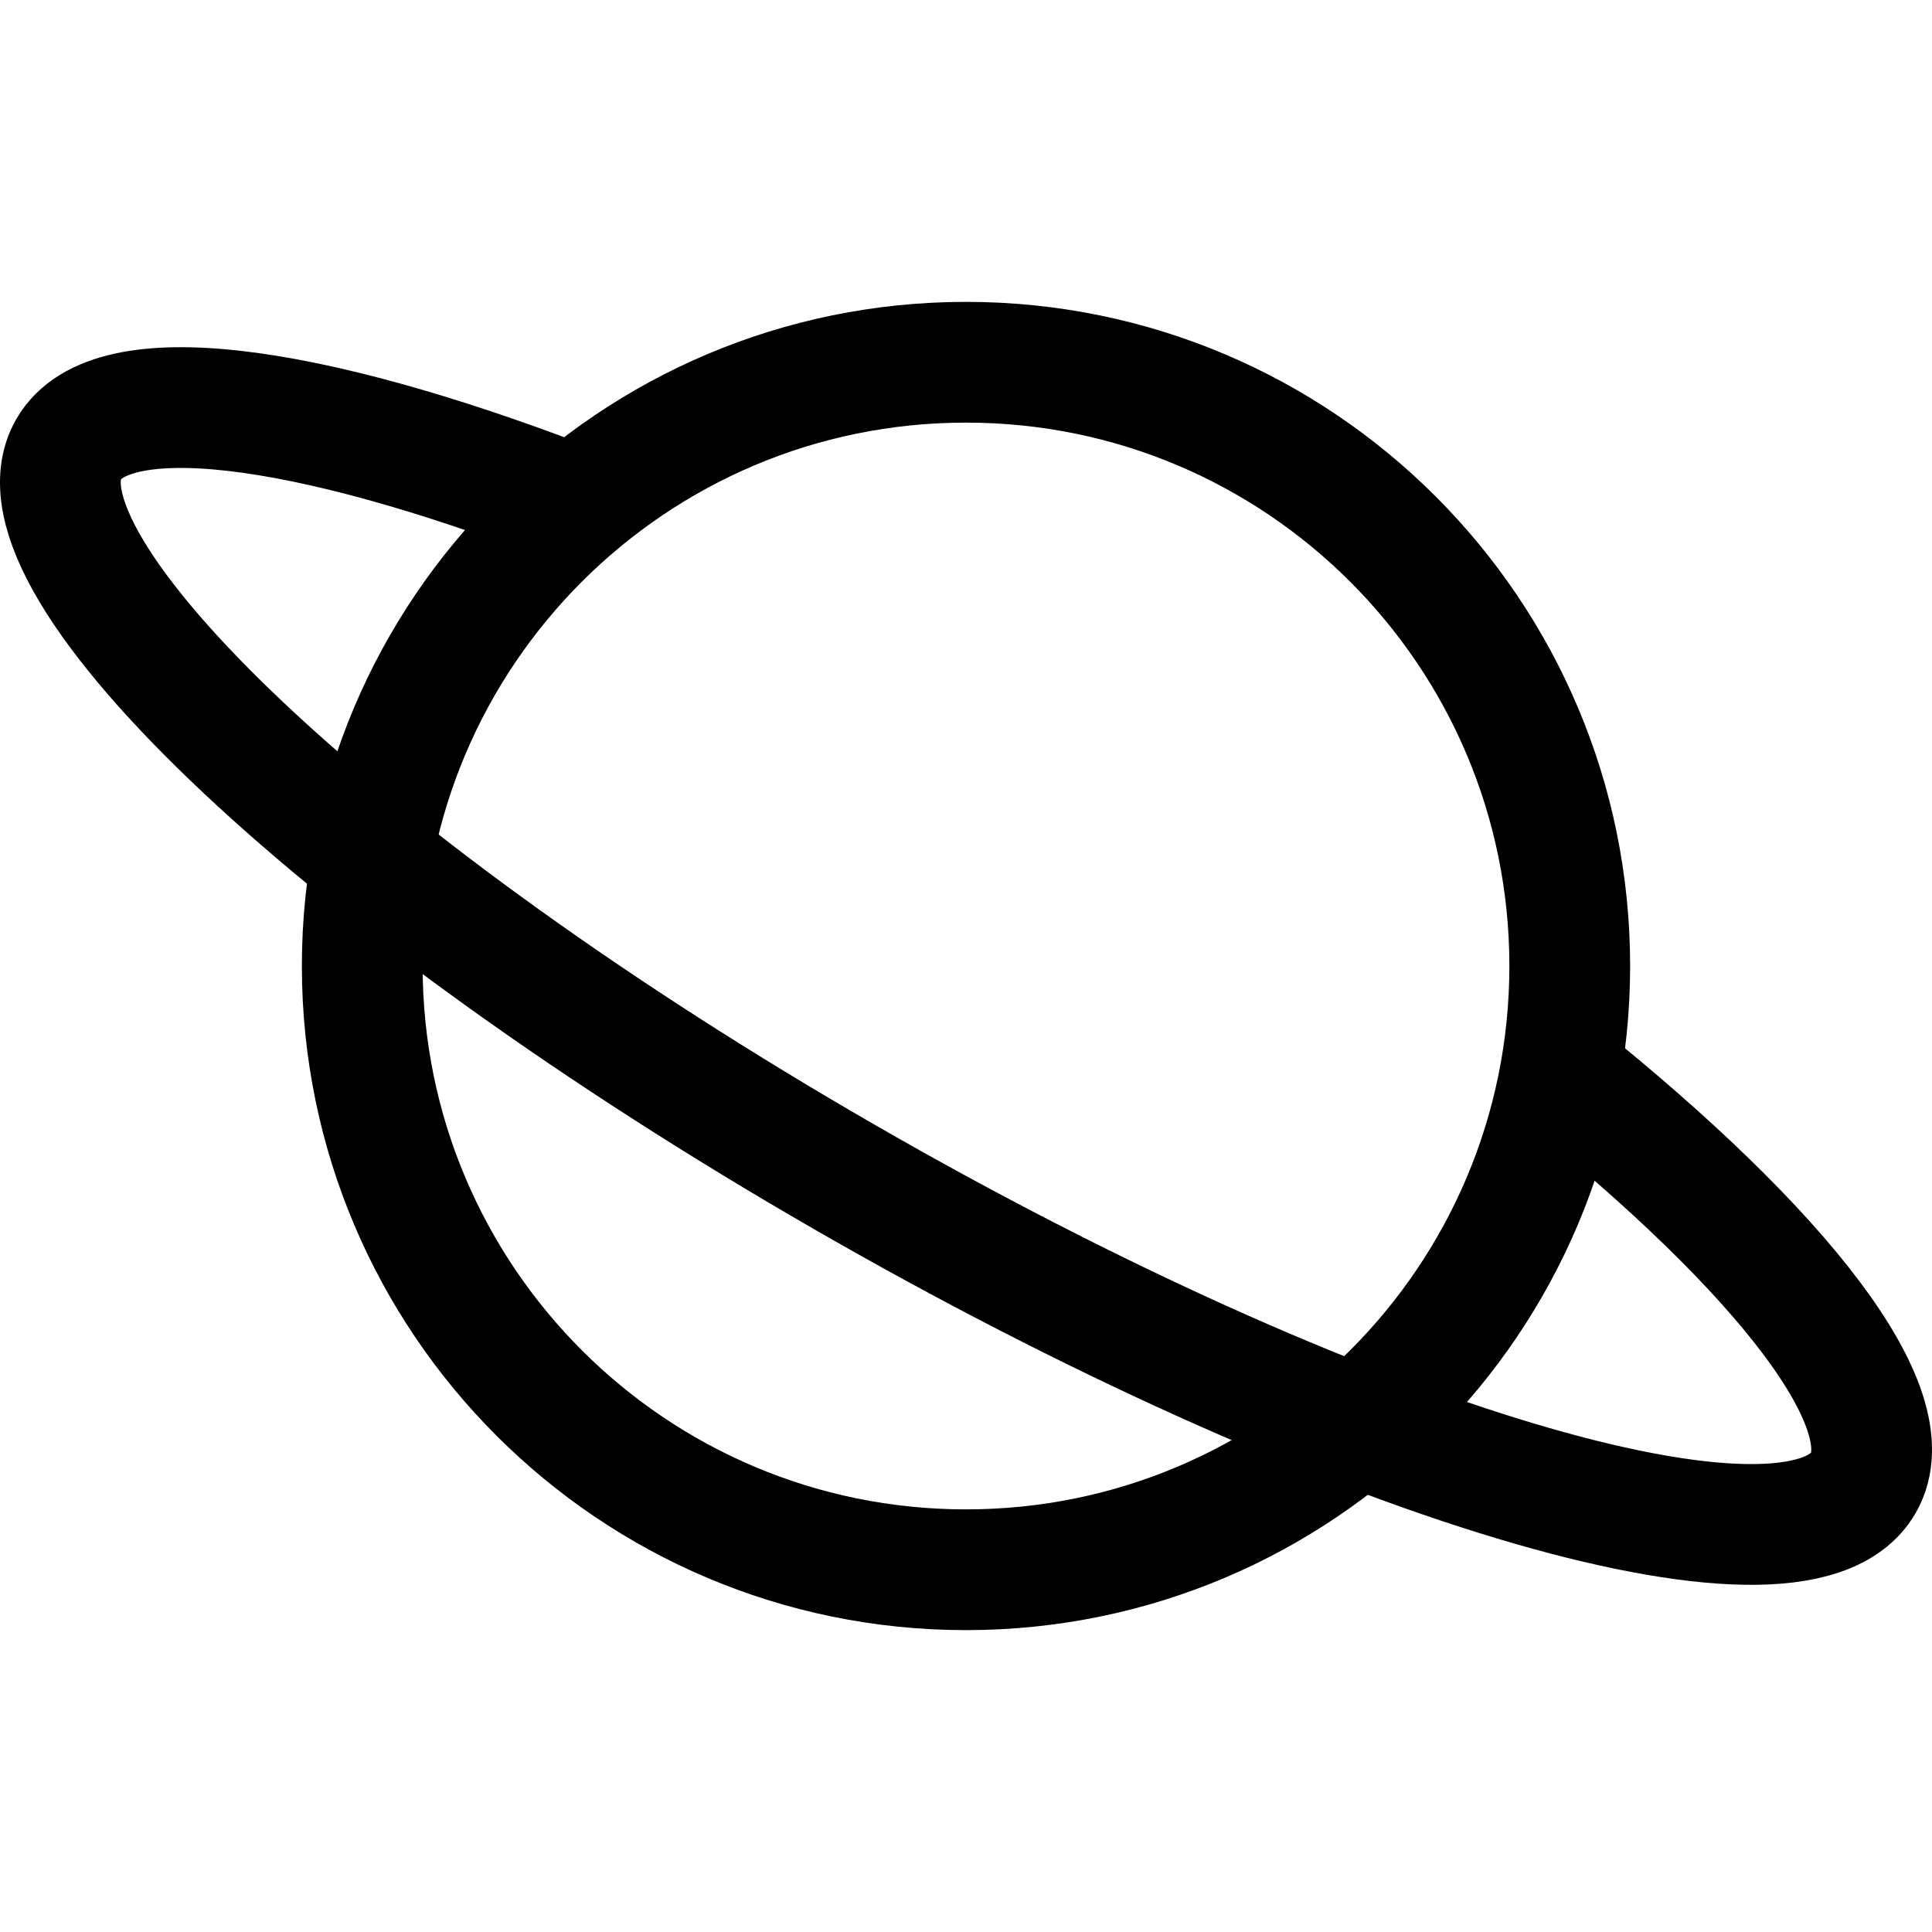
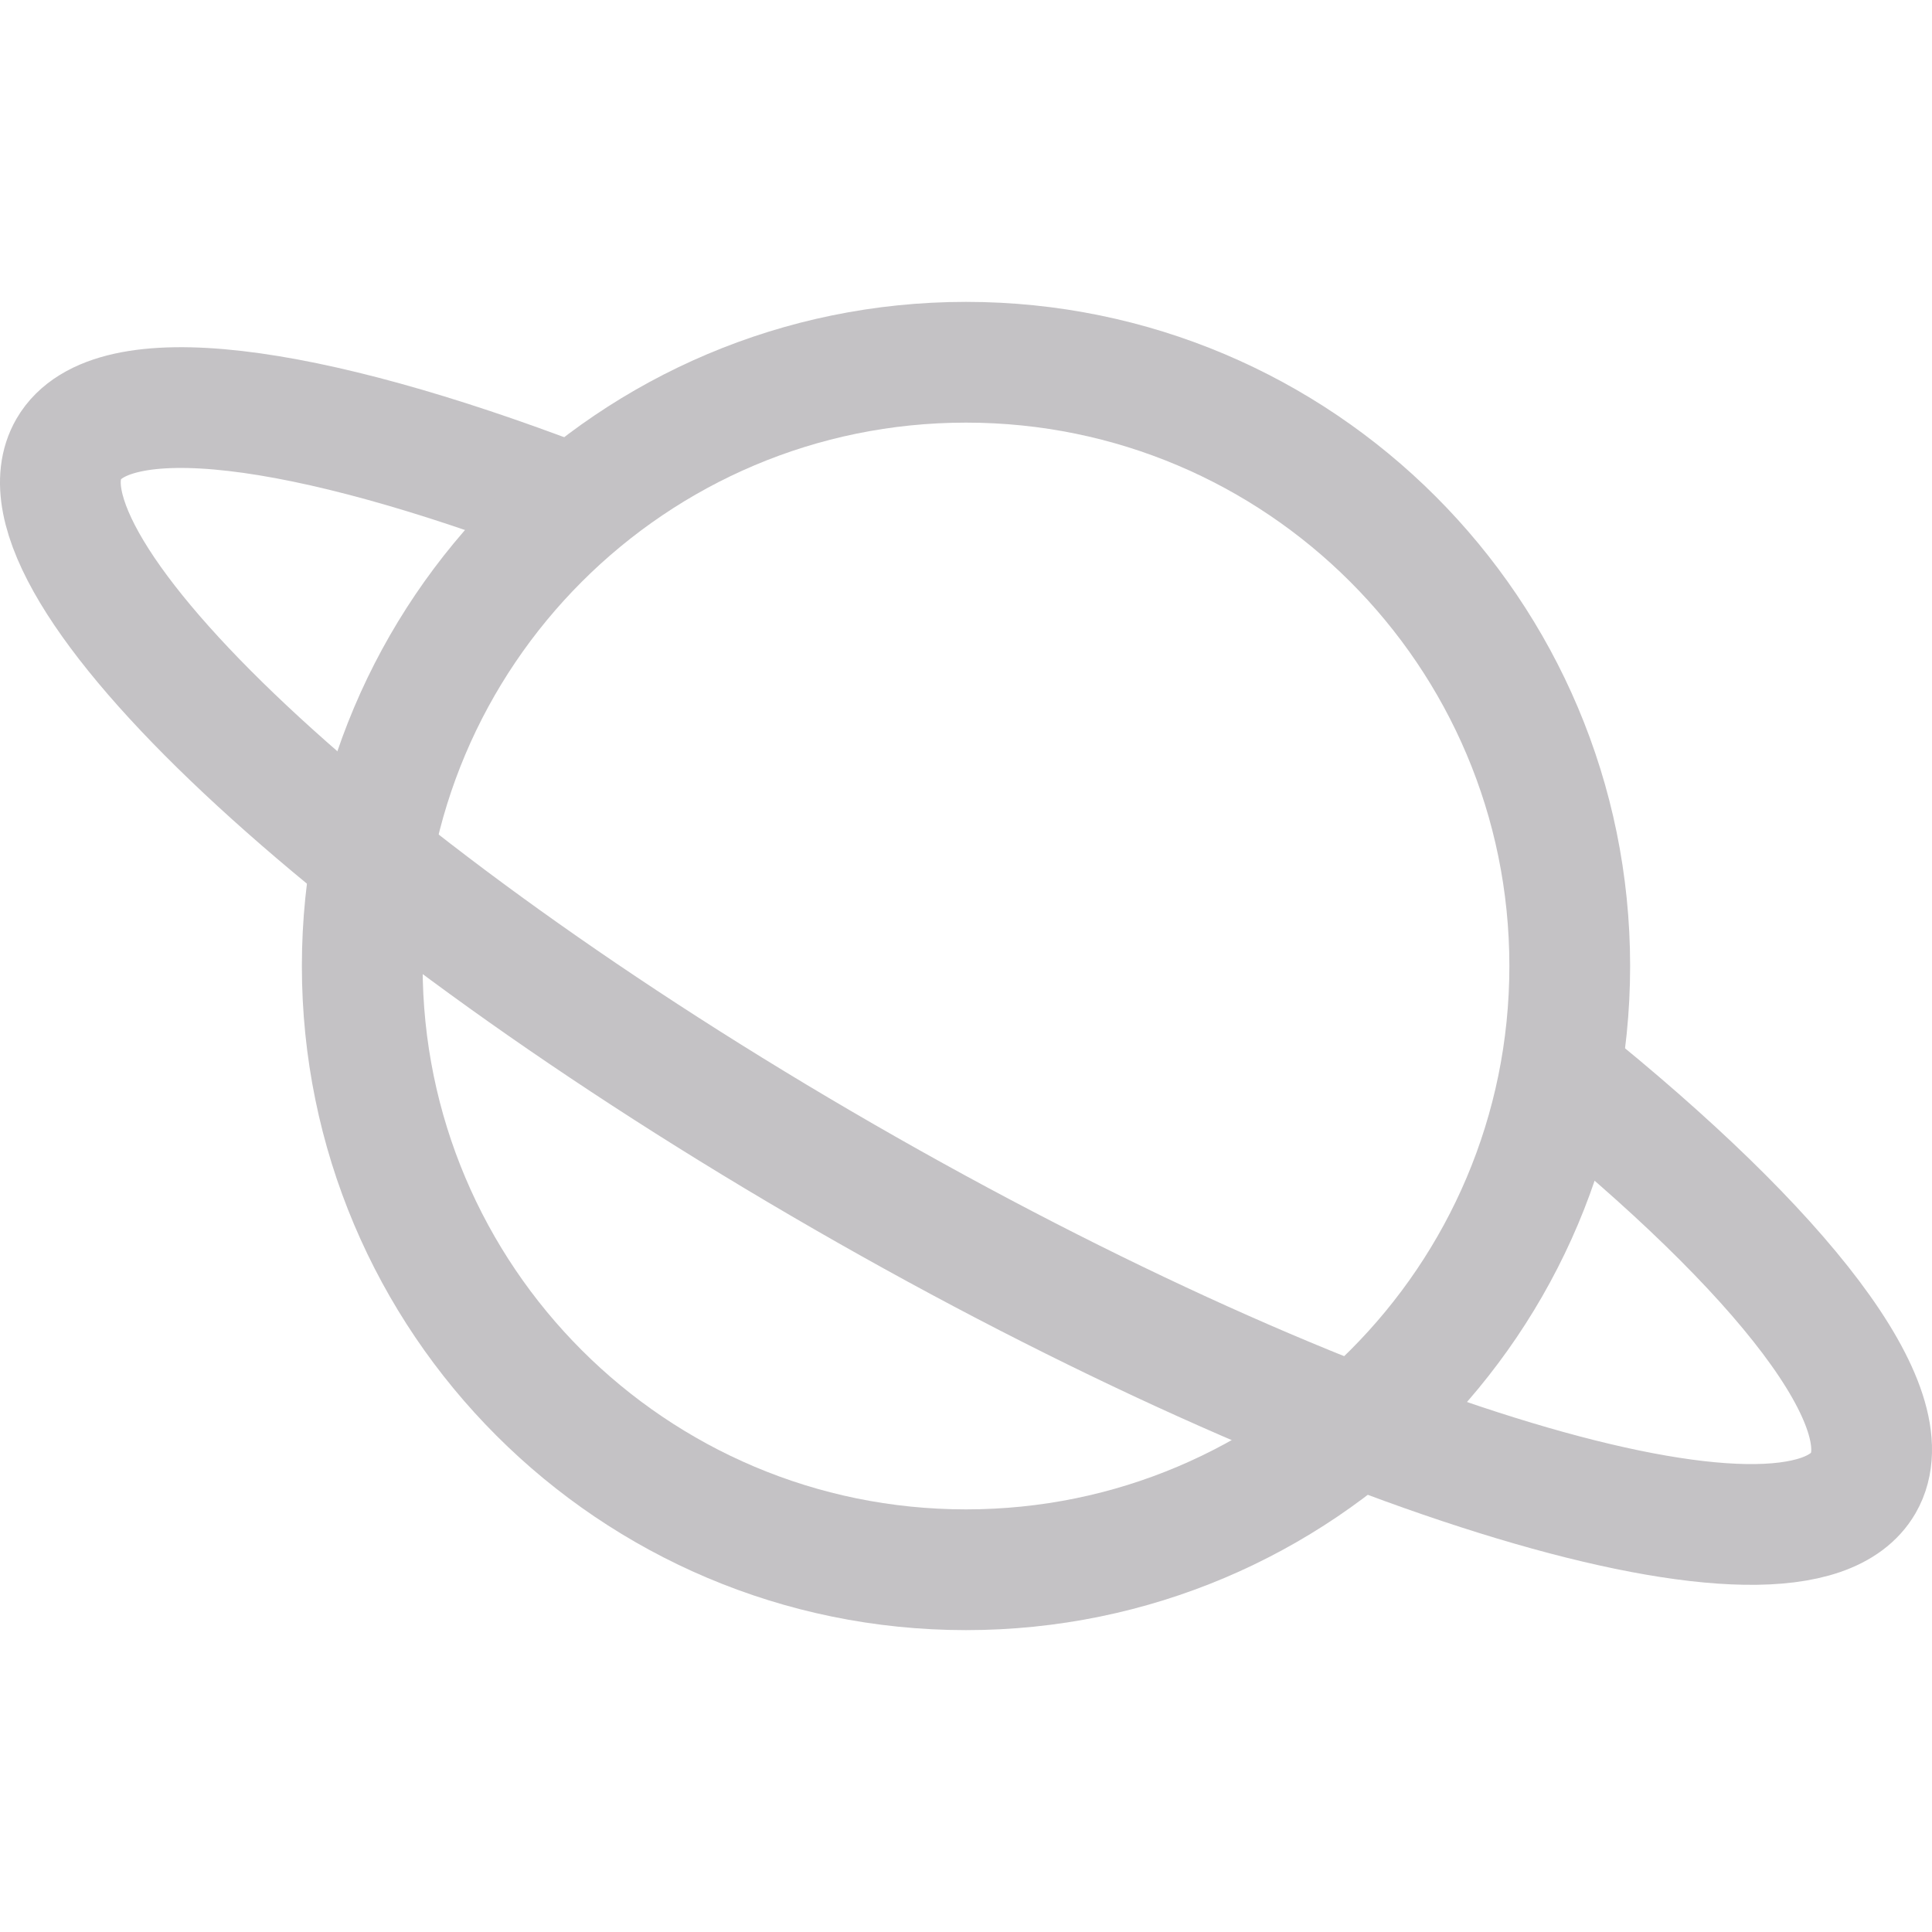
<svg xmlns="http://www.w3.org/2000/svg" class="ionicon" viewBox="0 0 512 512">
-   <path d="M413.48 284.46c58.87 47.24 91.61 89 80.31 108.55-17.85 30.85-138.78-5.48-270.1-81.15S.37 149.84 18.21 119c11.16-19.28 62.58-12.32 131.64 14.09" fill="none" stroke="currentColor" stroke-miterlimit="10" stroke-width="32" />
-   <circle cx="256" cy="256" r="160" fill="none" stroke="currentColor" stroke-miterlimit="10" stroke-width="32" />
+   <path d="M413.48 284.46c58.87 47.24 91.61 89 80.31 108.55-17.85 30.85-138.78-5.48-270.1-81.15S.37 149.84 18.21 119c11.16-19.28 62.58-12.32 131.64 14.09" fill="none" stroke="#c4c2c5" stroke-miterlimit="10" stroke-width="32" />
+   <circle cx="256" cy="256" r="160" fill="none" stroke="#c4c2c5" stroke-miterlimit="10" stroke-width="32" />
</svg>
